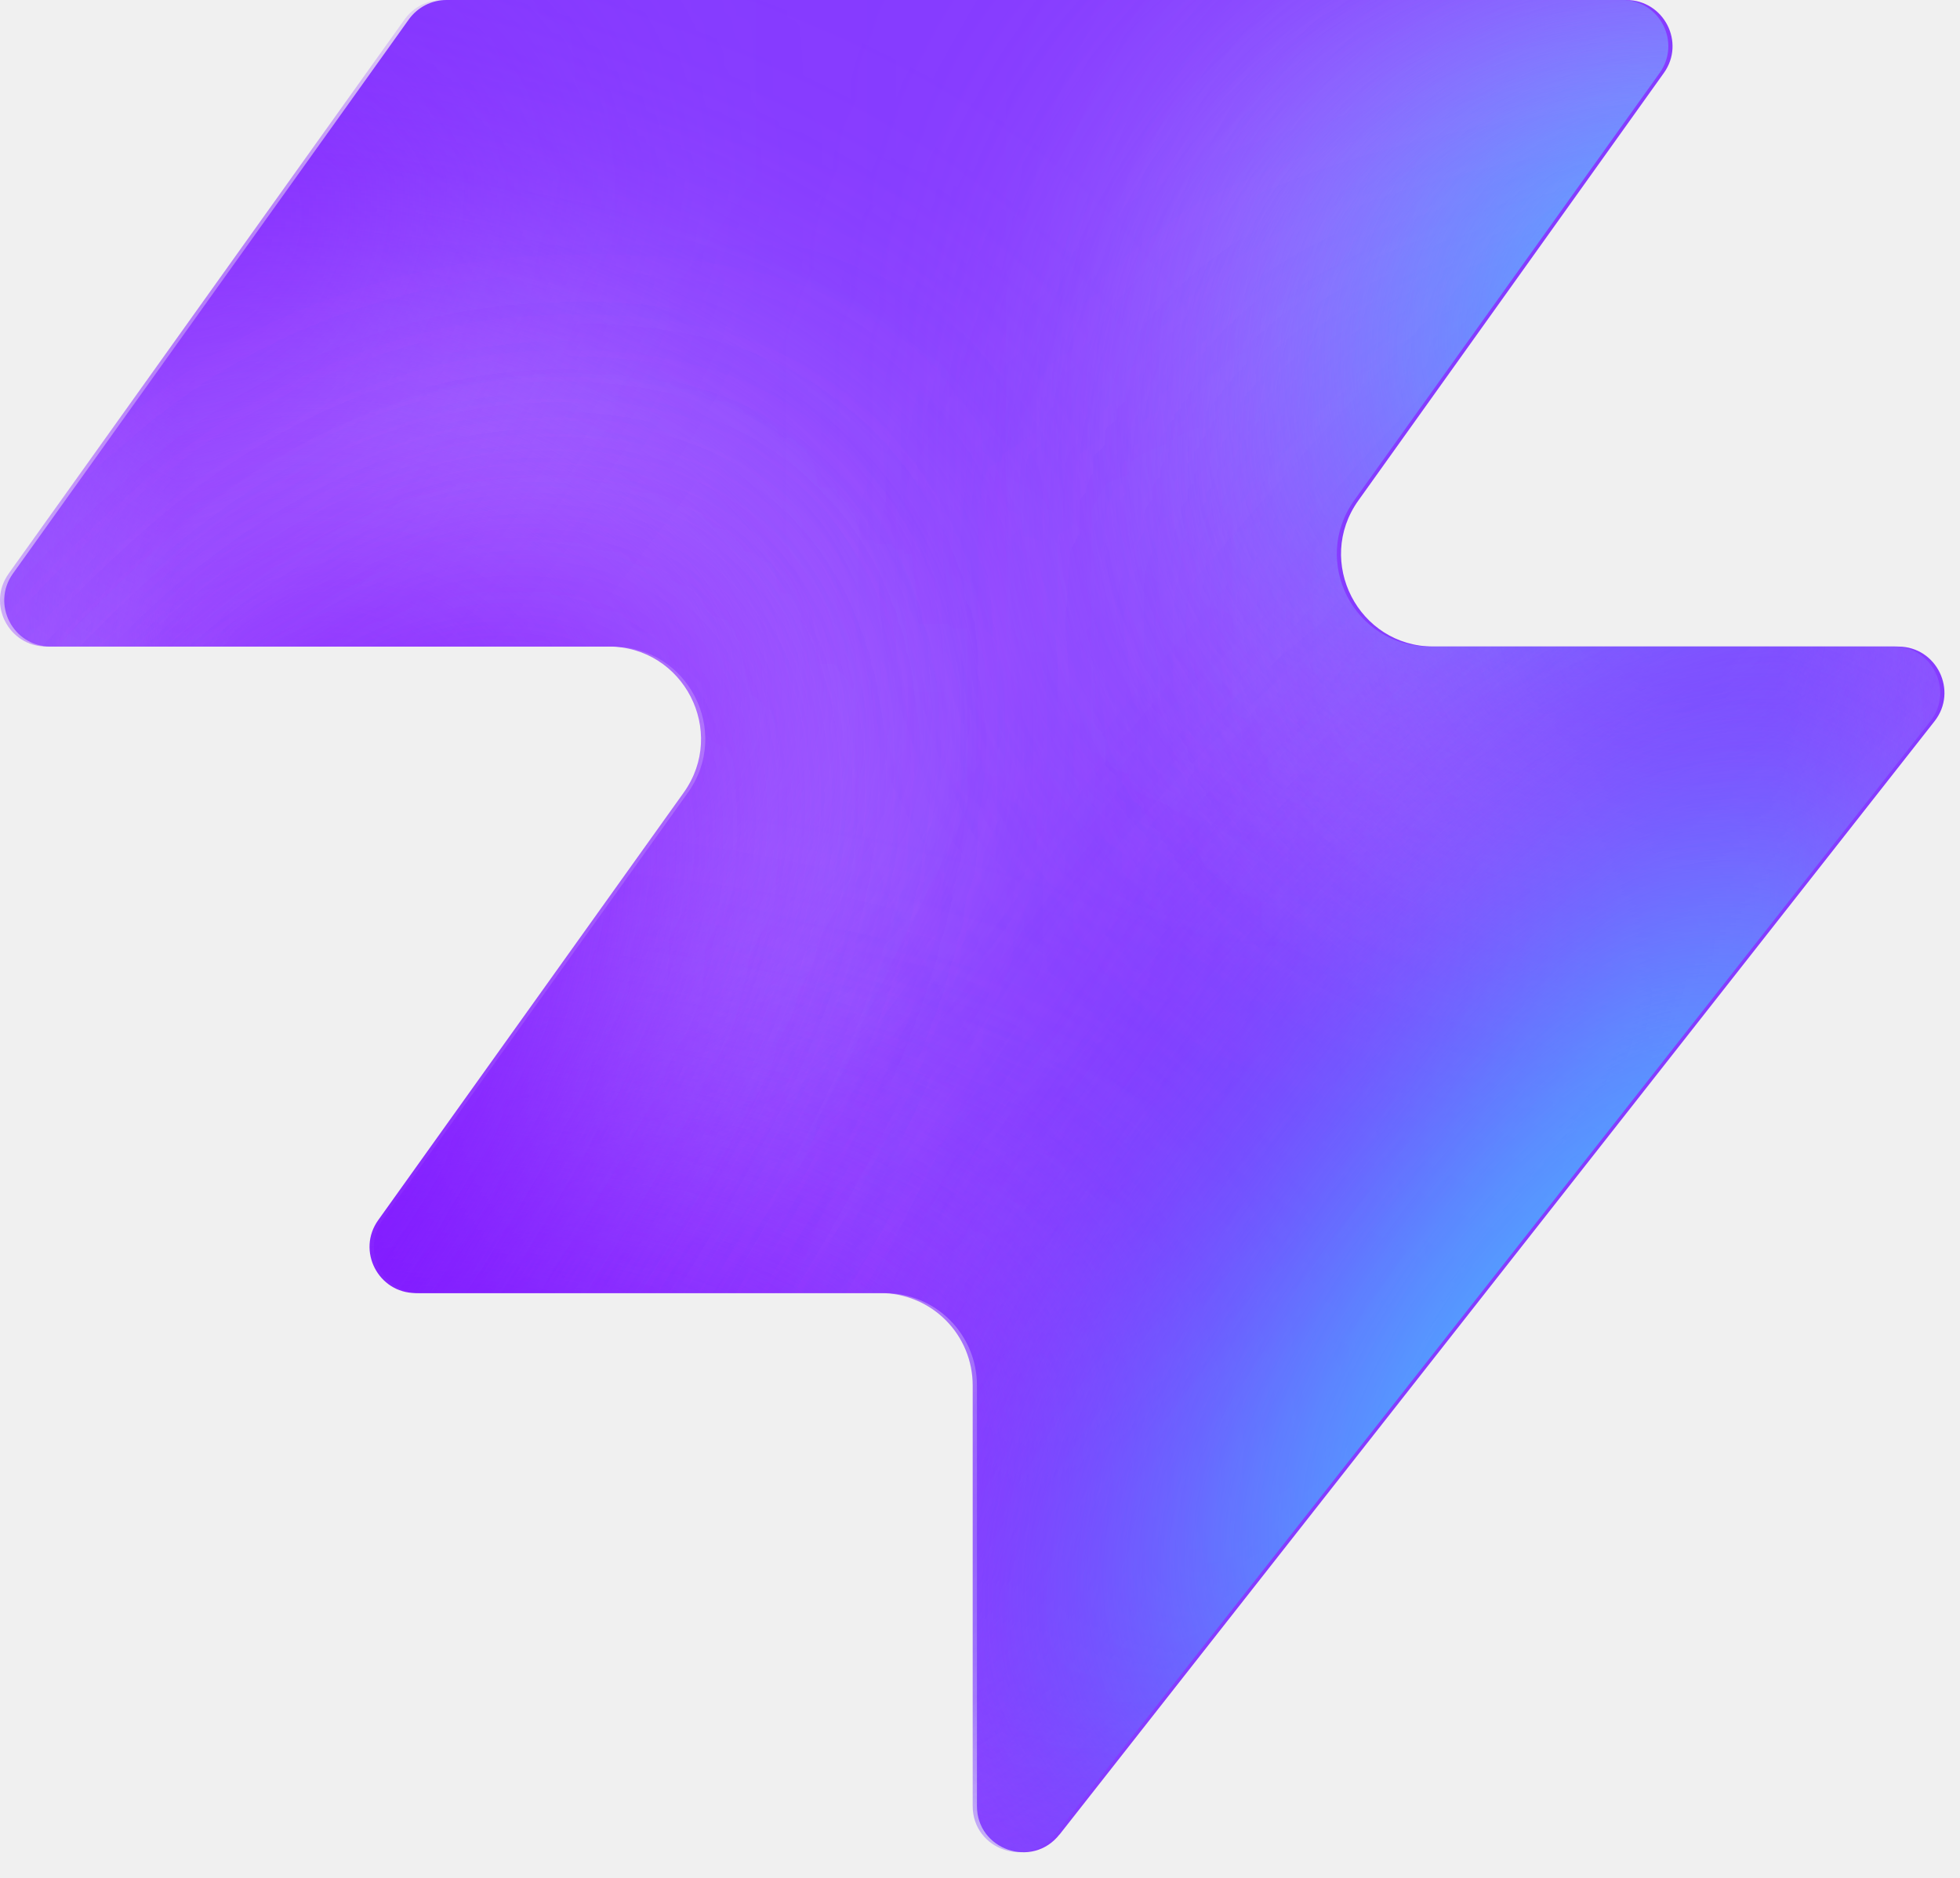
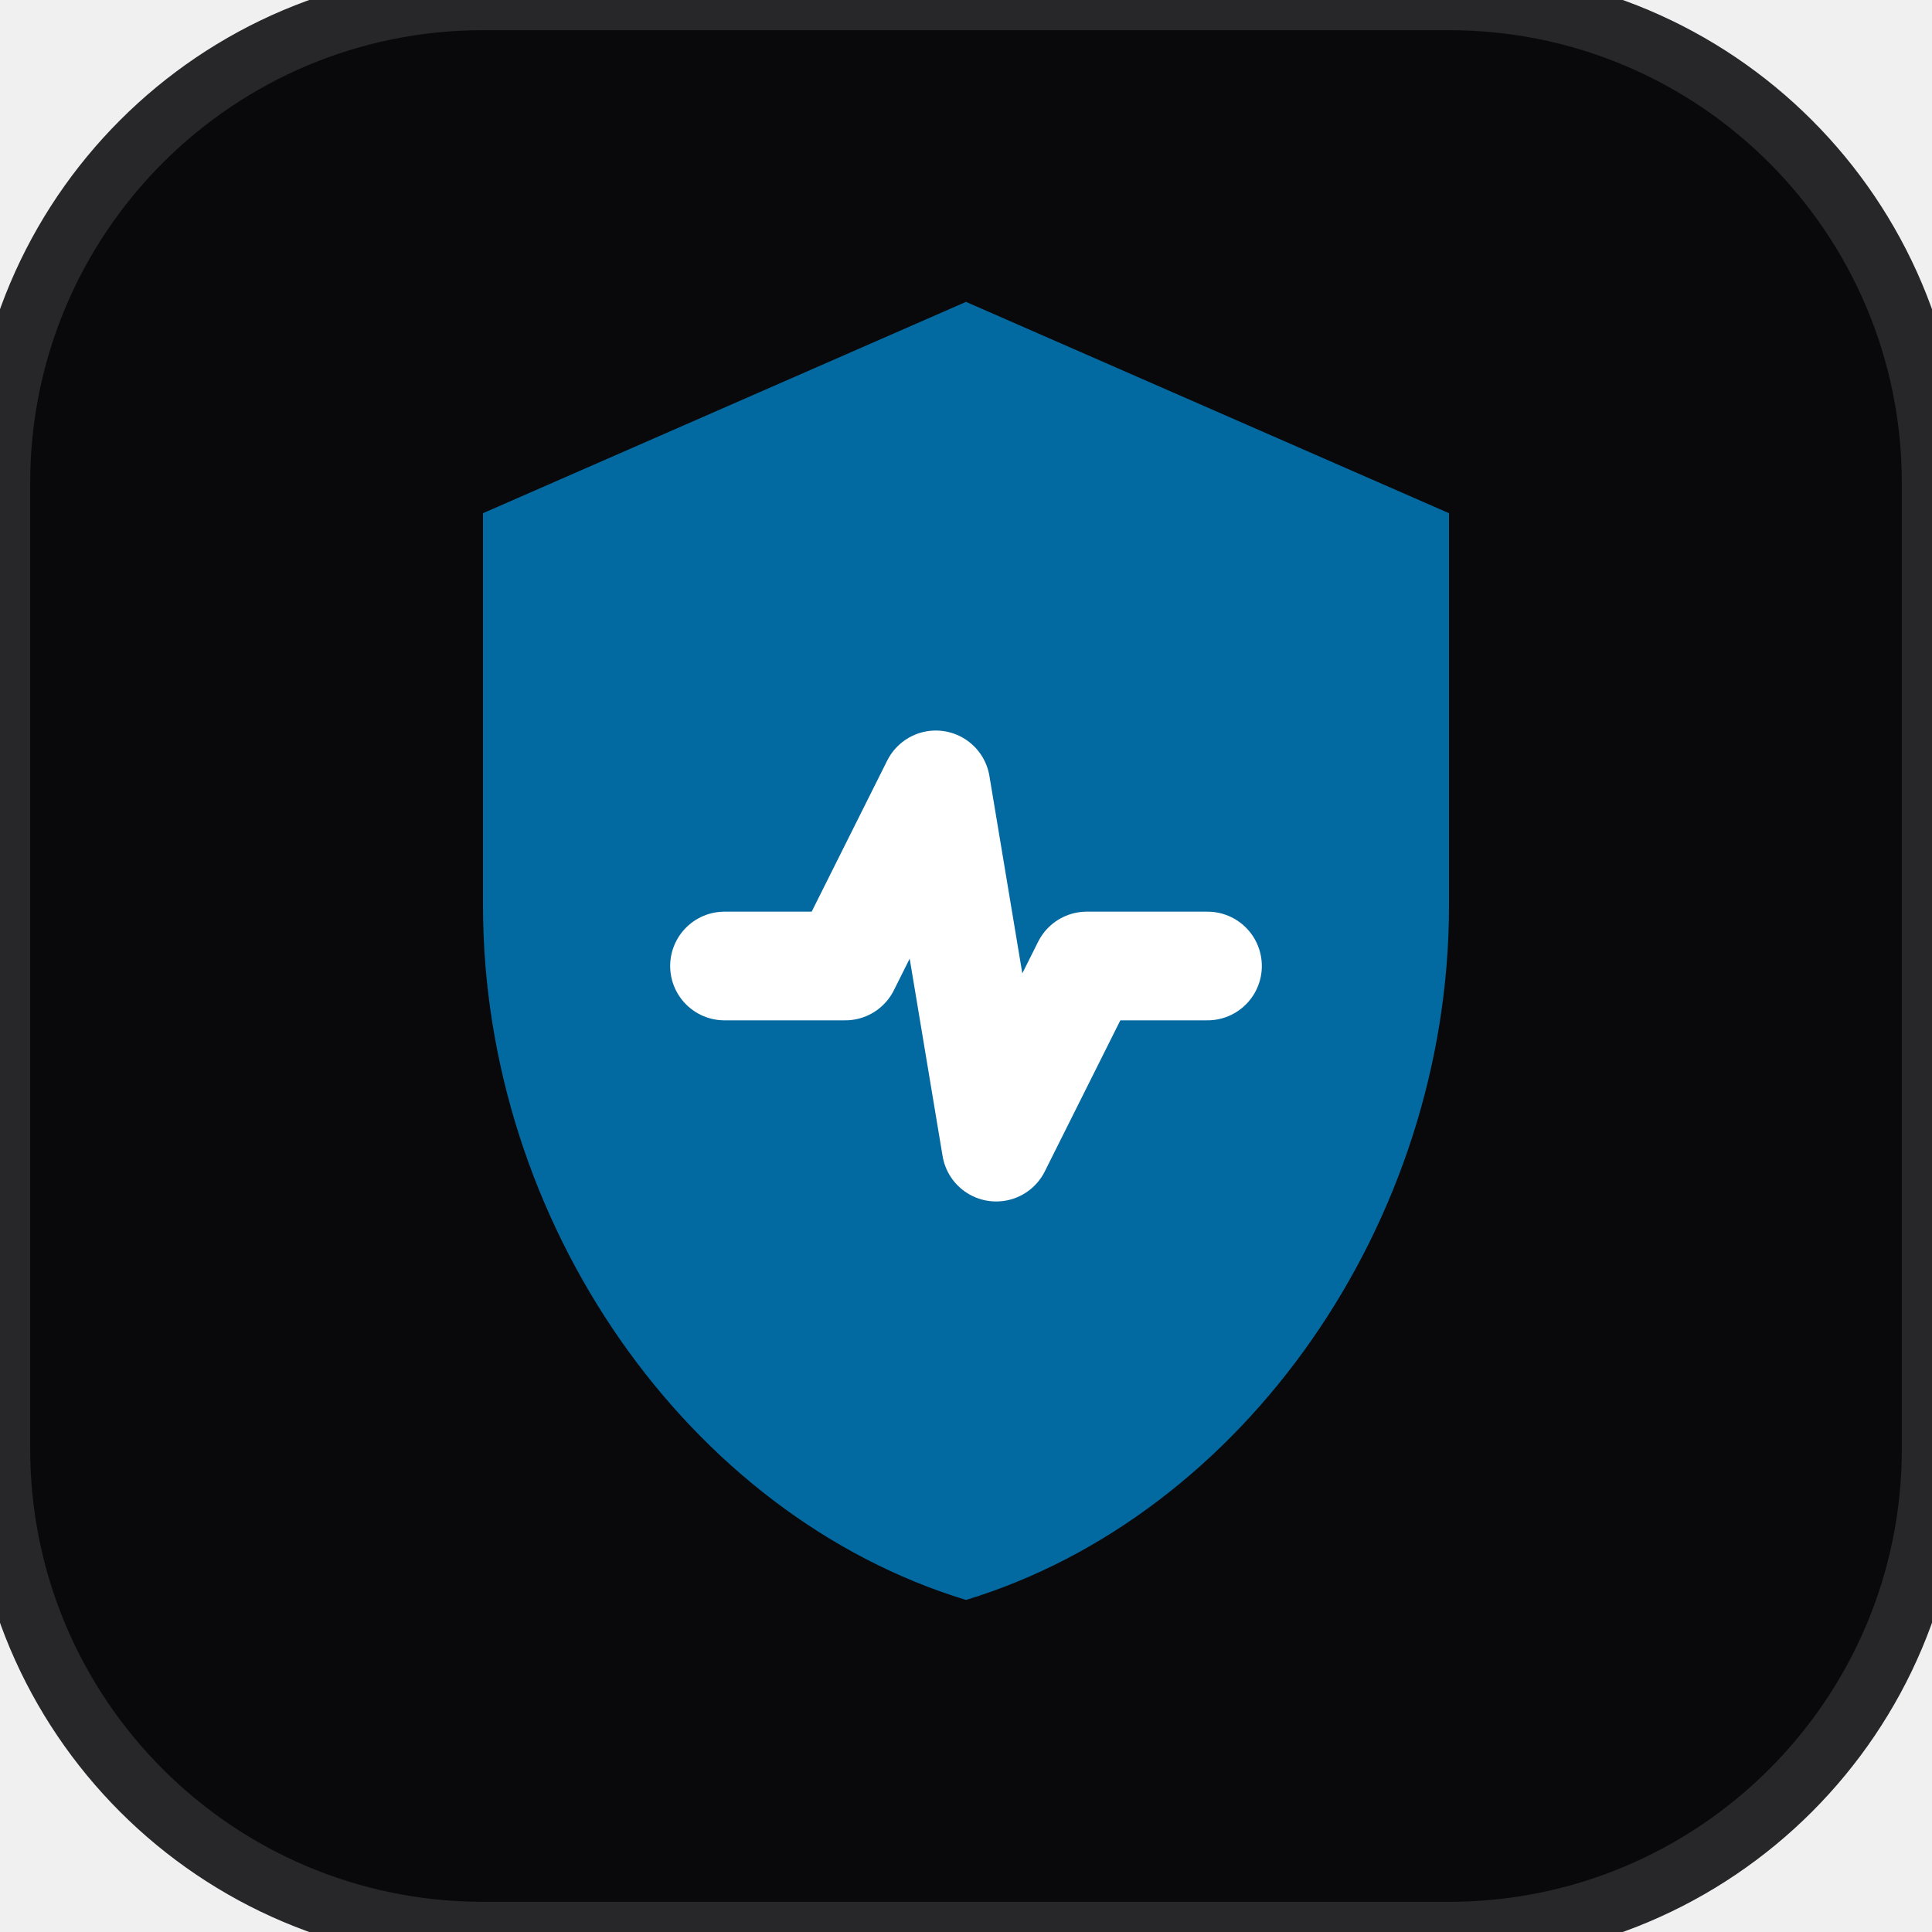
- <svg xmlns="http://www.w3.org/2000/svg" width="48" height="46" fill="none" viewBox="0 0 48 46">
-   <path fill="#863bff" d="M25.946 44.938c-.664.845-2.021.375-2.021-.698V33.937a2.26 2.26 0 0 0-2.262-2.262H10.287c-.92 0-1.456-1.04-.92-1.788l7.48-10.471c1.07-1.497 0-3.578-1.842-3.578H1.237c-.92 0-1.456-1.04-.92-1.788L10.013.474c.214-.297.556-.474.92-.474h28.894c.92 0 1.456 1.04.92 1.788l-7.48 10.471c-1.07 1.498 0 3.579 1.842 3.579h11.377c.943 0 1.473 1.088.89 1.83L25.947 44.94z" style="fill:#863bff;fill:color(display-p3 .525 .23 1);fill-opacity:1" />
-   <mask id="a" width="48" height="46" x="0" y="0" maskUnits="userSpaceOnUse" style="mask-type:alpha">
-     <path fill="#000" d="M25.842 44.938c-.664.844-2.021.375-2.021-.698V33.937a2.26 2.26 0 0 0-2.262-2.262H10.183c-.92 0-1.456-1.04-.92-1.788l7.48-10.471c1.07-1.498 0-3.579-1.842-3.579H1.133c-.92 0-1.456-1.04-.92-1.787L9.91.473c.214-.297.556-.474.92-.474h28.894c.92 0 1.456 1.04.92 1.788l-7.48 10.471c-1.07 1.498 0 3.578 1.842 3.578h11.377c.943 0 1.473 1.088.89 1.832L25.843 44.94z" style="fill:#000;fill-opacity:1" />
-   </mask>
-   <g mask="url(#a)">
-     <g filter="url(#b)">
-       <ellipse cx="5.508" cy="14.704" fill="#ede6ff" rx="5.508" ry="14.704" style="fill:#ede6ff;fill:color(display-p3 .927 .903 1);fill-opacity:1" transform="matrix(.00324 1 1 -.00324 -4.47 31.516)" />
-     </g>
-     <g filter="url(#c)">
-       <ellipse cx="10.399" cy="29.851" fill="#ede6ff" rx="10.399" ry="29.851" style="fill:#ede6ff;fill:color(display-p3 .927 .903 1);fill-opacity:1" transform="matrix(.00324 1 1 -.00324 -39.328 7.883)" />
-     </g>
-     <g filter="url(#d)">
-       <ellipse cx="5.508" cy="30.487" fill="#7e14ff" rx="5.508" ry="30.487" style="fill:#7e14ff;fill:color(display-p3 .492 .077 1);fill-opacity:1" transform="rotate(89.814 -25.913 -14.639)scale(1 -1)" />
-     </g>
-     <g filter="url(#e)">
-       <ellipse cx="5.508" cy="30.599" fill="#7e14ff" rx="5.508" ry="30.599" style="fill:#7e14ff;fill:color(display-p3 .492 .077 1);fill-opacity:1" transform="rotate(89.814 -32.644 -3.334)scale(1 -1)" />
-     </g>
-     <g filter="url(#f)">
-       <ellipse cx="5.508" cy="30.599" fill="#7e14ff" rx="5.508" ry="30.599" style="fill:#7e14ff;fill:color(display-p3 .492 .077 1);fill-opacity:1" transform="matrix(.00324 1 1 -.00324 -34.34 30.47)" />
-     </g>
-     <g filter="url(#g)">
-       <ellipse cx="14.072" cy="22.078" fill="#ede6ff" rx="14.072" ry="22.078" style="fill:#ede6ff;fill:color(display-p3 .927 .903 1);fill-opacity:1" transform="rotate(93.35 24.506 48.493)scale(-1 1)" />
-     </g>
-     <g filter="url(#h)">
-       <ellipse cx="3.47" cy="21.501" fill="#7e14ff" rx="3.47" ry="21.501" style="fill:#7e14ff;fill:color(display-p3 .492 .077 1);fill-opacity:1" transform="rotate(89.009 28.708 47.59)scale(-1 1)" />
-     </g>
-     <g filter="url(#i)">
-       <ellipse cx="3.47" cy="21.501" fill="#7e14ff" rx="3.47" ry="21.501" style="fill:#7e14ff;fill:color(display-p3 .492 .077 1);fill-opacity:1" transform="rotate(89.009 28.708 47.59)scale(-1 1)" />
-     </g>
-     <g filter="url(#j)">
-       <ellipse cx=".387" cy="8.972" fill="#7e14ff" rx="4.407" ry="29.108" style="fill:#7e14ff;fill:color(display-p3 .492 .077 1);fill-opacity:1" transform="rotate(39.51 .387 8.972)" />
-     </g>
-     <g filter="url(#k)">
-       <ellipse cx="47.523" cy="-6.092" fill="#7e14ff" rx="4.407" ry="29.108" style="fill:#7e14ff;fill:color(display-p3 .492 .077 1);fill-opacity:1" transform="rotate(37.892 47.523 -6.092)" />
-     </g>
-     <g filter="url(#l)">
-       <ellipse cx="41.412" cy="6.333" fill="#47bfff" rx="5.971" ry="9.665" style="fill:#47bfff;fill:color(display-p3 .28 .748 1);fill-opacity:1" transform="rotate(37.892 41.412 6.333)" />
-     </g>
-     <g filter="url(#m)">
-       <ellipse cx="-1.879" cy="38.332" fill="#7e14ff" rx="4.407" ry="29.108" style="fill:#7e14ff;fill:color(display-p3 .492 .077 1);fill-opacity:1" transform="rotate(37.892 -1.88 38.332)" />
-     </g>
-     <g filter="url(#n)">
-       <ellipse cx="-1.879" cy="38.332" fill="#7e14ff" rx="4.407" ry="29.108" style="fill:#7e14ff;fill:color(display-p3 .492 .077 1);fill-opacity:1" transform="rotate(37.892 -1.88 38.332)" />
-     </g>
-     <g filter="url(#o)">
-       <ellipse cx="35.651" cy="29.907" fill="#7e14ff" rx="4.407" ry="29.108" style="fill:#7e14ff;fill:color(display-p3 .492 .077 1);fill-opacity:1" transform="rotate(37.892 35.651 29.907)" />
-     </g>
-     <g filter="url(#p)">
-       <ellipse cx="38.418" cy="32.4" fill="#47bfff" rx="5.971" ry="15.297" style="fill:#47bfff;fill:color(display-p3 .28 .748 1);fill-opacity:1" transform="rotate(37.892 38.418 32.4)" />
-     </g>
-   </g>
-   <defs>
-     <filter id="b" width="60.045" height="41.654" x="-19.77" y="16.149" color-interpolation-filters="sRGB" filterUnits="userSpaceOnUse">
-       <feFlood flood-opacity="0" result="BackgroundImageFix" />
-       <feBlend in="SourceGraphic" in2="BackgroundImageFix" result="shape" />
-       <feGaussianBlur result="effect1_foregroundBlur_2002_17158" stdDeviation="7.659" />
-     </filter>
-     <filter id="c" width="90.34" height="51.437" x="-54.613" y="-7.533" color-interpolation-filters="sRGB" filterUnits="userSpaceOnUse">
-       <feFlood flood-opacity="0" result="BackgroundImageFix" />
-       <feBlend in="SourceGraphic" in2="BackgroundImageFix" result="shape" />
-       <feGaussianBlur result="effect1_foregroundBlur_2002_17158" stdDeviation="7.659" />
-     </filter>
-     <filter id="d" width="79.355" height="29.4" x="-49.64" y="2.03" color-interpolation-filters="sRGB" filterUnits="userSpaceOnUse">
-       <feFlood flood-opacity="0" result="BackgroundImageFix" />
-       <feBlend in="SourceGraphic" in2="BackgroundImageFix" result="shape" />
-       <feGaussianBlur result="effect1_foregroundBlur_2002_17158" stdDeviation="4.596" />
-     </filter>
-     <filter id="e" width="79.579" height="29.4" x="-45.045" y="20.029" color-interpolation-filters="sRGB" filterUnits="userSpaceOnUse">
-       <feFlood flood-opacity="0" result="BackgroundImageFix" />
-       <feBlend in="SourceGraphic" in2="BackgroundImageFix" result="shape" />
-       <feGaussianBlur result="effect1_foregroundBlur_2002_17158" stdDeviation="4.596" />
-     </filter>
-     <filter id="f" width="79.579" height="29.4" x="-43.513" y="21.178" color-interpolation-filters="sRGB" filterUnits="userSpaceOnUse">
-       <feFlood flood-opacity="0" result="BackgroundImageFix" />
-       <feBlend in="SourceGraphic" in2="BackgroundImageFix" result="shape" />
-       <feGaussianBlur result="effect1_foregroundBlur_2002_17158" stdDeviation="4.596" />
-     </filter>
-     <filter id="g" width="74.749" height="58.852" x="15.756" y="-17.901" color-interpolation-filters="sRGB" filterUnits="userSpaceOnUse">
-       <feFlood flood-opacity="0" result="BackgroundImageFix" />
-       <feBlend in="SourceGraphic" in2="BackgroundImageFix" result="shape" />
-       <feGaussianBlur result="effect1_foregroundBlur_2002_17158" stdDeviation="7.659" />
-     </filter>
-     <filter id="h" width="61.377" height="25.362" x="23.548" y="2.284" color-interpolation-filters="sRGB" filterUnits="userSpaceOnUse">
-       <feFlood flood-opacity="0" result="BackgroundImageFix" />
-       <feBlend in="SourceGraphic" in2="BackgroundImageFix" result="shape" />
-       <feGaussianBlur result="effect1_foregroundBlur_2002_17158" stdDeviation="4.596" />
-     </filter>
-     <filter id="i" width="61.377" height="25.362" x="23.548" y="2.284" color-interpolation-filters="sRGB" filterUnits="userSpaceOnUse">
-       <feFlood flood-opacity="0" result="BackgroundImageFix" />
-       <feBlend in="SourceGraphic" in2="BackgroundImageFix" result="shape" />
-       <feGaussianBlur result="effect1_foregroundBlur_2002_17158" stdDeviation="4.596" />
-     </filter>
-     <filter id="j" width="56.045" height="63.649" x="-27.636" y="-22.853" color-interpolation-filters="sRGB" filterUnits="userSpaceOnUse">
-       <feFlood flood-opacity="0" result="BackgroundImageFix" />
-       <feBlend in="SourceGraphic" in2="BackgroundImageFix" result="shape" />
-       <feGaussianBlur result="effect1_foregroundBlur_2002_17158" stdDeviation="4.596" />
-     </filter>
-     <filter id="k" width="54.814" height="64.646" x="20.116" y="-38.415" color-interpolation-filters="sRGB" filterUnits="userSpaceOnUse">
-       <feFlood flood-opacity="0" result="BackgroundImageFix" />
-       <feBlend in="SourceGraphic" in2="BackgroundImageFix" result="shape" />
-       <feGaussianBlur result="effect1_foregroundBlur_2002_17158" stdDeviation="4.596" />
-     </filter>
-     <filter id="l" width="33.541" height="35.313" x="24.641" y="-11.323" color-interpolation-filters="sRGB" filterUnits="userSpaceOnUse">
-       <feFlood flood-opacity="0" result="BackgroundImageFix" />
-       <feBlend in="SourceGraphic" in2="BackgroundImageFix" result="shape" />
-       <feGaussianBlur result="effect1_foregroundBlur_2002_17158" stdDeviation="4.596" />
-     </filter>
-     <filter id="m" width="54.814" height="64.646" x="-29.286" y="6.009" color-interpolation-filters="sRGB" filterUnits="userSpaceOnUse">
-       <feFlood flood-opacity="0" result="BackgroundImageFix" />
-       <feBlend in="SourceGraphic" in2="BackgroundImageFix" result="shape" />
-       <feGaussianBlur result="effect1_foregroundBlur_2002_17158" stdDeviation="4.596" />
-     </filter>
-     <filter id="n" width="54.814" height="64.646" x="-29.286" y="6.009" color-interpolation-filters="sRGB" filterUnits="userSpaceOnUse">
-       <feFlood flood-opacity="0" result="BackgroundImageFix" />
-       <feBlend in="SourceGraphic" in2="BackgroundImageFix" result="shape" />
-       <feGaussianBlur result="effect1_foregroundBlur_2002_17158" stdDeviation="4.596" />
-     </filter>
-     <filter id="o" width="54.814" height="64.646" x="8.244" y="-2.416" color-interpolation-filters="sRGB" filterUnits="userSpaceOnUse">
-       <feFlood flood-opacity="0" result="BackgroundImageFix" />
-       <feBlend in="SourceGraphic" in2="BackgroundImageFix" result="shape" />
-       <feGaussianBlur result="effect1_foregroundBlur_2002_17158" stdDeviation="4.596" />
-     </filter>
-     <filter id="p" width="39.409" height="43.623" x="18.713" y="10.588" color-interpolation-filters="sRGB" filterUnits="userSpaceOnUse">
-       <feFlood flood-opacity="0" result="BackgroundImageFix" />
-       <feBlend in="SourceGraphic" in2="BackgroundImageFix" result="shape" />
-       <feGaussianBlur result="effect1_foregroundBlur_2002_17158" stdDeviation="4.596" />
-     </filter>
-   </defs>
+ <svg xmlns="http://www.w3.org/2000/svg" viewBox="0 0 32 32" fill="none">
+   <rect width="32" height="32" rx="8" fill="#09090b" stroke="#27272a" stroke-width="1" />
+   <path d="M16 5L8 8.5V15C8 20.25 11.4 25.1 16 26.5C20.6 25.1 24 20.25 24 15V8.5L16 5Z" fill="#0369a1" />
+   <path d="M12 16H14L15.5 13L16.5 19L18 16H20" stroke="#ffffff" stroke-width="1.8" stroke-linecap="round" stroke-linejoin="round" />
</svg>
